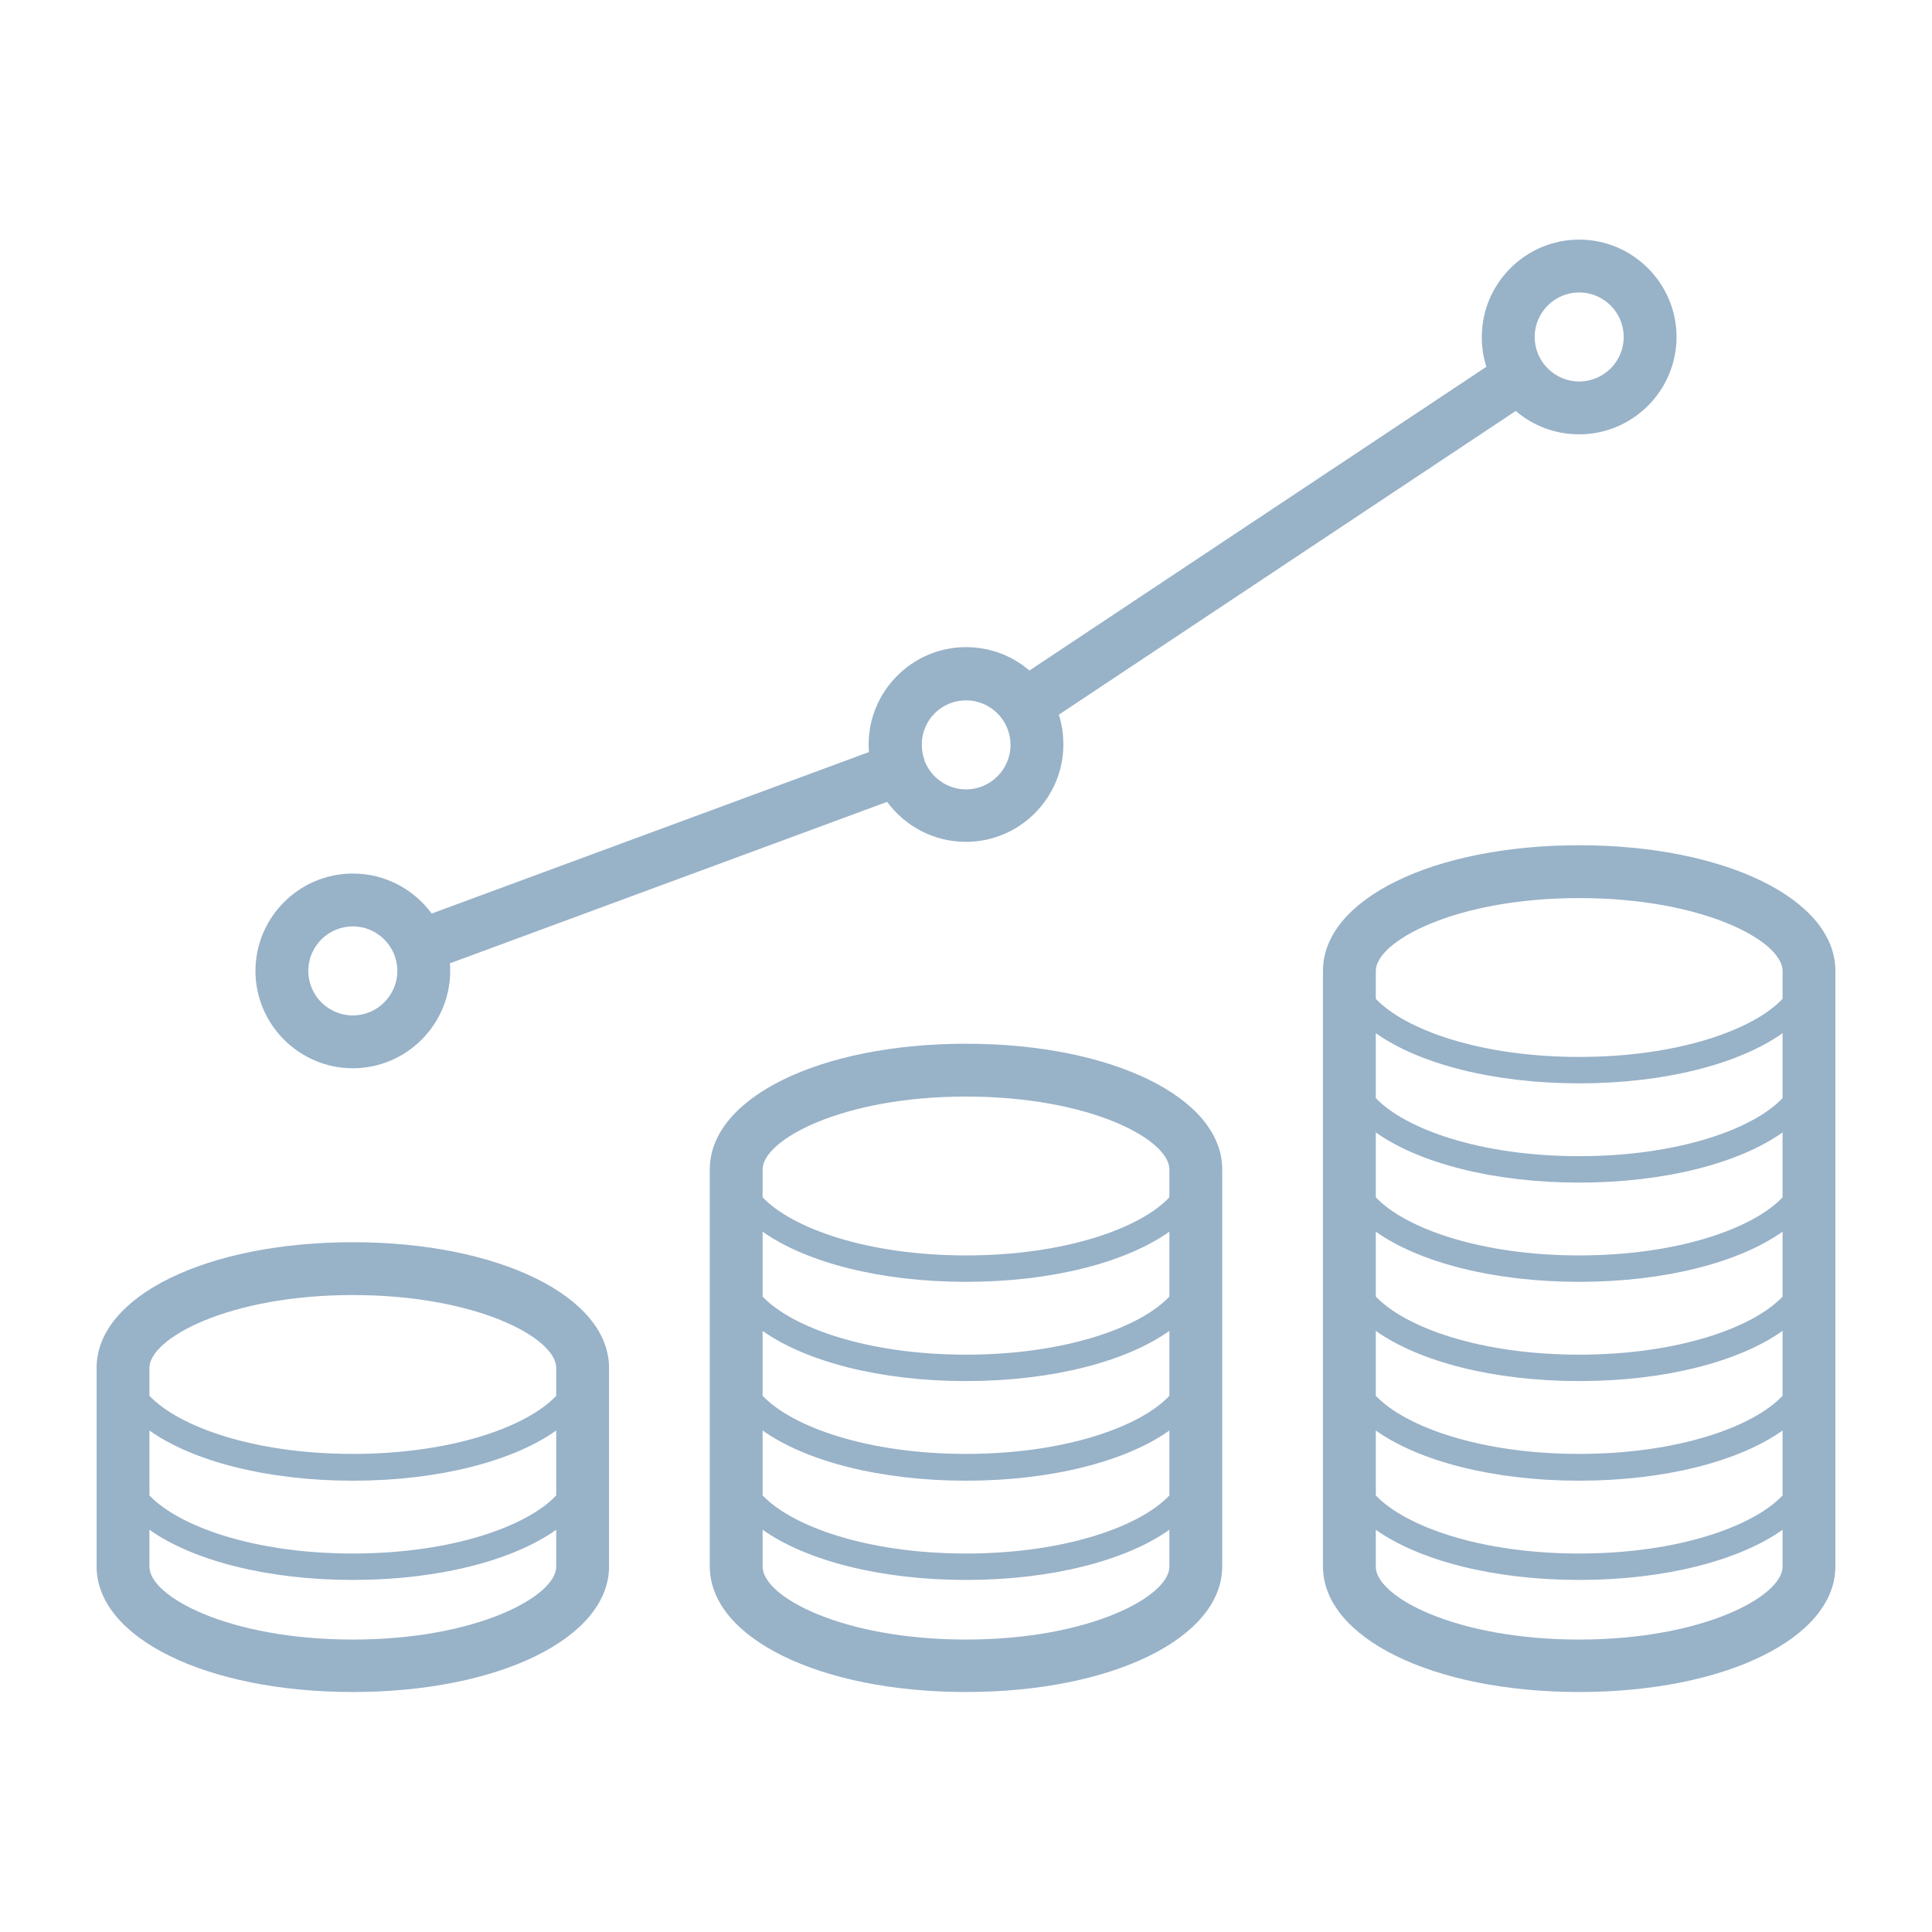
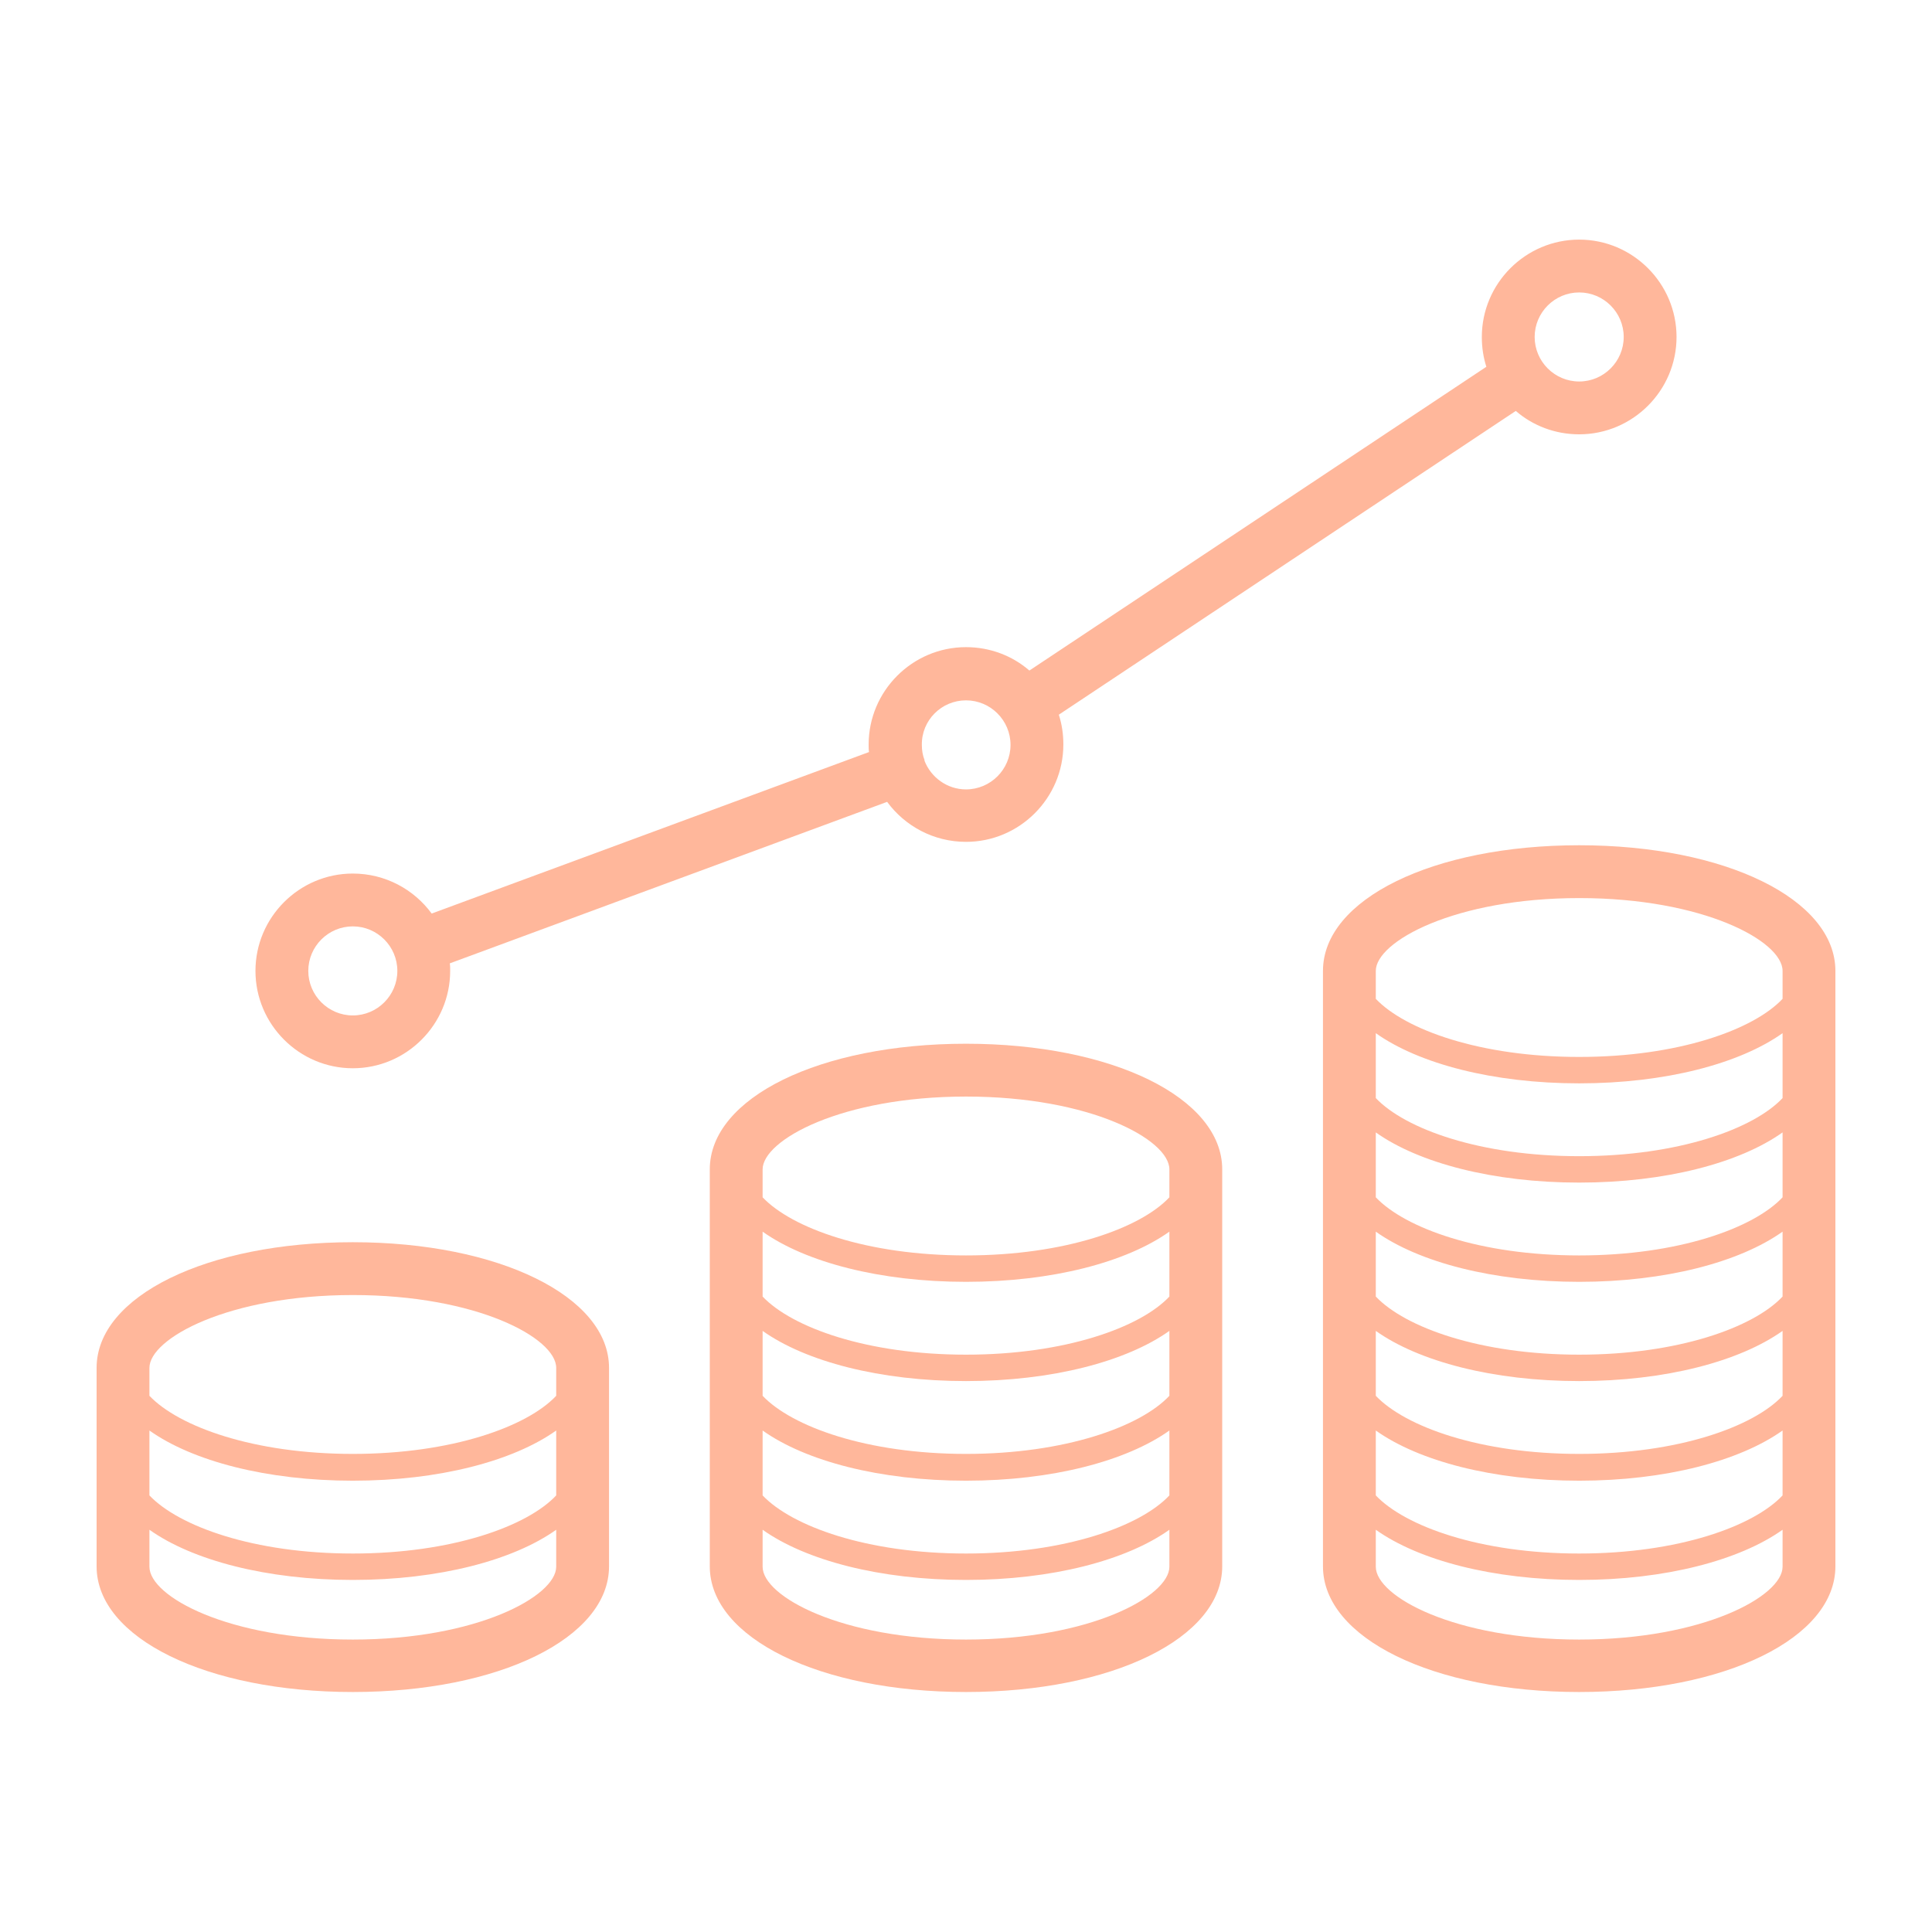
<svg xmlns="http://www.w3.org/2000/svg" width="800px" height="800px" viewBox="0 0 512 512" id="Layer_1" version="1.1" xml:space="preserve">
  <style type="text/css">
- 	.st0{fill:#98b2c8;}
+ 	.st0{fill:rgb(255, 183, 155);}
</style>
  <g>
    <path class="st0" d="M93.5,329.2c-38.7,0-67.9,14.3-67.9,33.3v52.6c0,19,29.2,33.3,67.9,33.3s67.9-14.3,67.9-33.3v-52.6   C161.4,343.6,132.2,329.2,93.5,329.2z M39.6,379.1c11.4,8.1,31.1,13.3,53.9,13.3s42.5-5.2,53.9-13.3v17.2   c-7.7,8.2-27.7,15.4-53.9,15.4s-46.1-7.2-53.9-15.4V379.1z M93.5,343.2c32.9,0,53.9,11.4,53.9,19.3v7.4   c-7.7,8.2-27.7,15.4-53.9,15.4s-46.1-7.2-53.9-15.4v-7.4C39.6,354.7,60.6,343.2,93.5,343.2z M93.5,434.5   c-32.9,0-53.9-11.4-53.9-19.3v-9.8c11.4,8.1,31.1,13.3,53.9,13.3s42.5-5.2,53.9-13.3v9.8C147.4,423,126.4,434.5,93.5,434.5z" />
    <path class="st0" d="M256,276.6c-38.7,0-67.9,14.3-67.9,33.3v105.2c0,19,29.2,33.3,67.9,33.3s67.9-14.3,67.9-33.3V309.9   C323.9,290.9,294.7,276.6,256,276.6z M309.9,369.9c-7.7,8.2-27.7,15.4-53.9,15.4s-46.1-7.2-53.9-15.4v-17.2   c11.4,8.1,31.1,13.3,53.9,13.3s42.5-5.2,53.9-13.3V369.9z M309.9,343.6c-7.7,8.2-27.7,15.4-53.9,15.4s-46.1-7.2-53.9-15.4v-17.2   c11.4,8.1,31.1,13.3,53.9,13.3s42.5-5.2,53.9-13.3V343.6z M202.1,379.1c11.4,8.1,31.1,13.3,53.9,13.3s42.5-5.2,53.9-13.3v17.2   c-7.7,8.2-27.7,15.4-53.9,15.4s-46.1-7.2-53.9-15.4V379.1z M256,290.6c32.9,0,53.9,11.4,53.9,19.3v7.4   c-7.7,8.2-27.7,15.4-53.9,15.4s-46.1-7.2-53.9-15.4v-7.4C202.1,302.1,223.1,290.6,256,290.6z M256,434.5   c-32.9,0-53.9-11.4-53.9-19.3v-9.8c11.4,8.1,31.1,13.3,53.9,13.3s42.5-5.2,53.9-13.3v9.8C309.9,423,288.9,434.5,256,434.5z" />
    <path class="st0" d="M418.5,224c-38.7,0-67.9,14.3-67.9,33.3v157.8c0,19,29.2,33.3,67.9,33.3s67.9-14.3,67.9-33.3V257.3   C486.4,238.3,457.2,224,418.5,224z M472.4,369.9c-7.7,8.2-27.7,15.4-53.9,15.4s-46.1-7.2-53.9-15.4v-17.2   c11.4,8.1,31.1,13.3,53.9,13.3s42.5-5.2,53.9-13.3V369.9z M472.4,343.6c-7.7,8.2-27.7,15.4-53.9,15.4s-46.1-7.2-53.9-15.4v-17.2   c11.4,8.1,31.1,13.3,53.9,13.3s42.5-5.2,53.9-13.3V343.6z M472.4,317.3c-7.7,8.2-27.7,15.4-53.9,15.4s-46.1-7.2-53.9-15.4v-17.2   c11.4,8.1,31.1,13.3,53.9,13.3s42.5-5.2,53.9-13.3V317.3z M472.4,291c-7.7,8.2-27.7,15.4-53.9,15.4s-46.1-7.2-53.9-15.4v-17.2   c11.4,8.1,31.1,13.3,53.9,13.3s42.5-5.2,53.9-13.3V291z M364.6,379.1c11.4,8.1,31.1,13.3,53.9,13.3s42.5-5.2,53.9-13.3v17.2   c-7.7,8.2-27.7,15.4-53.9,15.4s-46.1-7.2-53.9-15.4V379.1z M418.5,238c32.9,0,53.9,11.4,53.9,19.3v7.4   c-7.7,8.2-27.7,15.4-53.9,15.4s-46.1-7.2-53.9-15.4v-7.4C364.6,249.5,385.6,238,418.5,238z M418.5,434.5   c-32.9,0-53.9-11.4-53.9-19.3v-9.8c11.4,8.1,31.1,13.3,53.9,13.3s42.5-5.2,53.9-13.3v9.8C472.4,423,451.4,434.5,418.5,434.5z" />
    <path class="st0" d="M93.5,283.1c14.2,0,25.8-11.6,25.8-25.8c0-0.7,0-1.4-0.1-2l115.9-42.8c4.7,6.4,12.3,10.6,20.9,10.6   c14.2,0,25.8-11.6,25.8-25.8c0-2.8-0.4-5.4-1.2-7.9l121.1-80.5c4.5,3.9,10.4,6.2,16.8,6.2c14.2,0,25.8-11.6,25.8-25.8   s-11.6-25.8-25.8-25.8s-25.8,11.6-25.8,25.8c0,2.8,0.4,5.4,1.2,7.9l-121.1,80.5c-4.5-3.9-10.4-6.2-16.8-6.2   c-14.2,0-25.8,11.6-25.8,25.8c0,0.7,0,1.4,0.1,2l-115.9,42.8c-4.7-6.4-12.3-10.6-20.9-10.6c-14.2,0-25.8,11.6-25.8,25.8   S79.3,283.1,93.5,283.1z M418.5,77.5c6.5,0,11.8,5.3,11.8,11.8s-5.3,11.8-11.8,11.8s-11.8-5.3-11.8-11.8S412,77.5,418.5,77.5z    M256,185.6c6.5,0,11.8,5.3,11.8,11.8s-5.3,11.8-11.8,11.8c-5,0-9.3-3.2-11-7.6c0,0,0-0.1,0-0.1c0,0,0,0,0-0.1   c-0.5-1.3-0.7-2.6-0.7-4C244.2,190.9,249.5,185.6,256,185.6z M93.5,245.5c6.5,0,11.8,5.3,11.8,11.8s-5.3,11.8-11.8,11.8   s-11.8-5.3-11.8-11.8S87,245.5,93.5,245.5z" />
  </g>
</svg>
